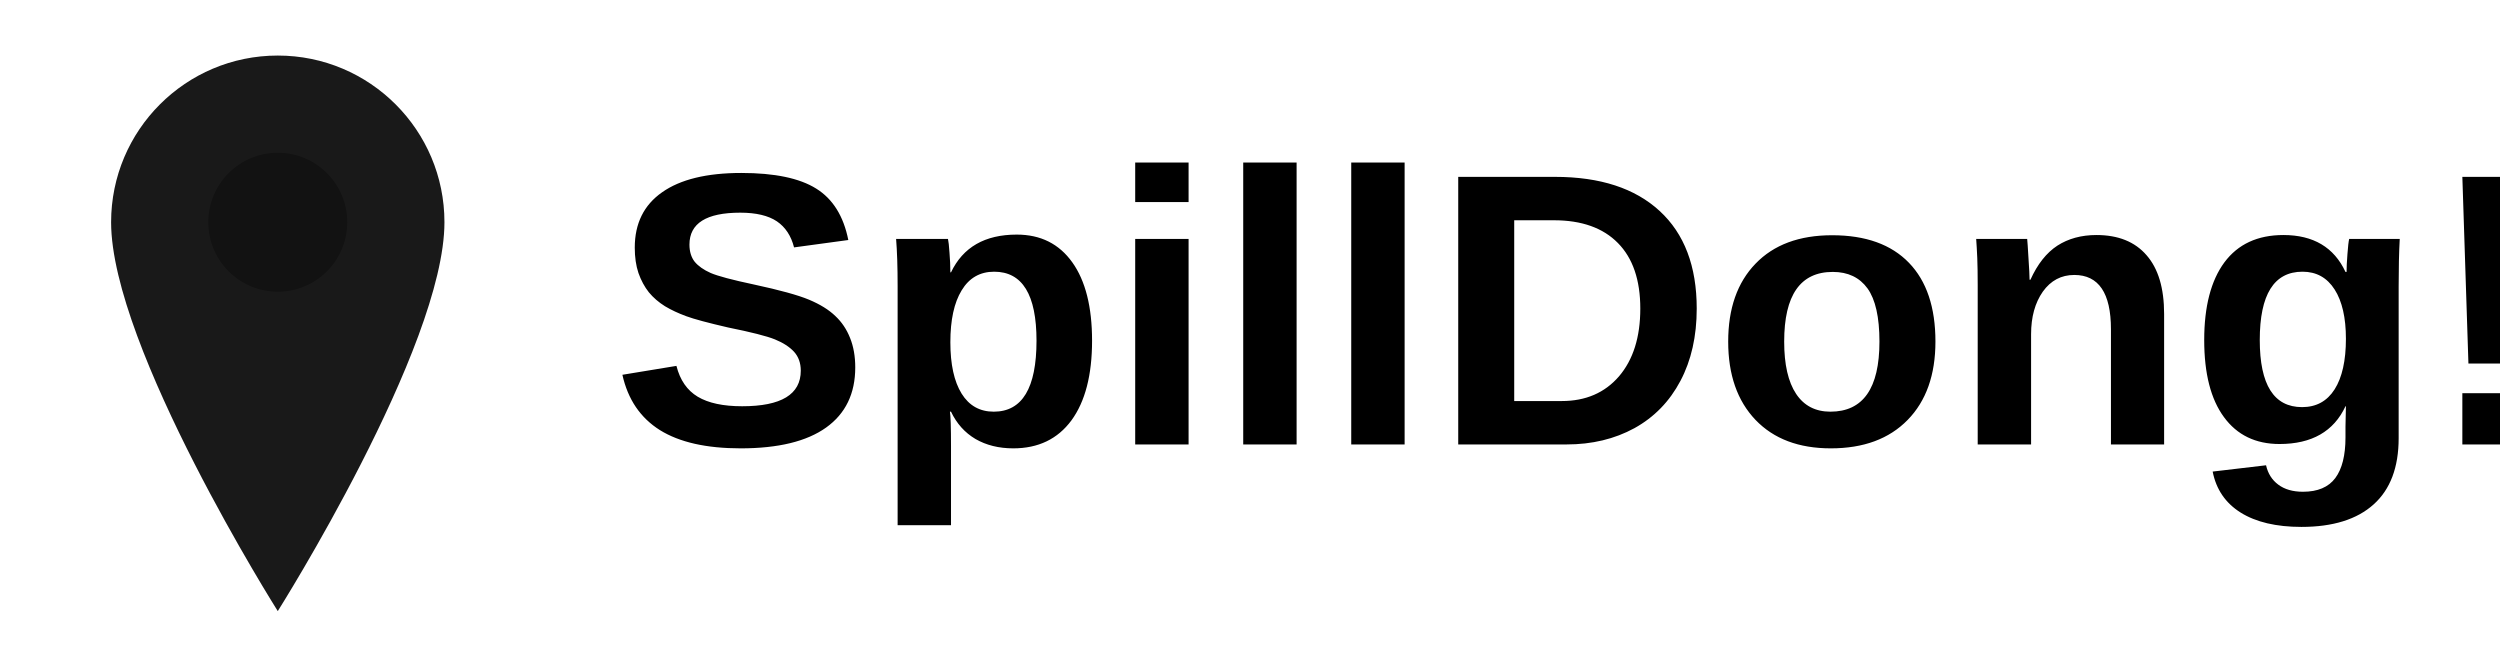
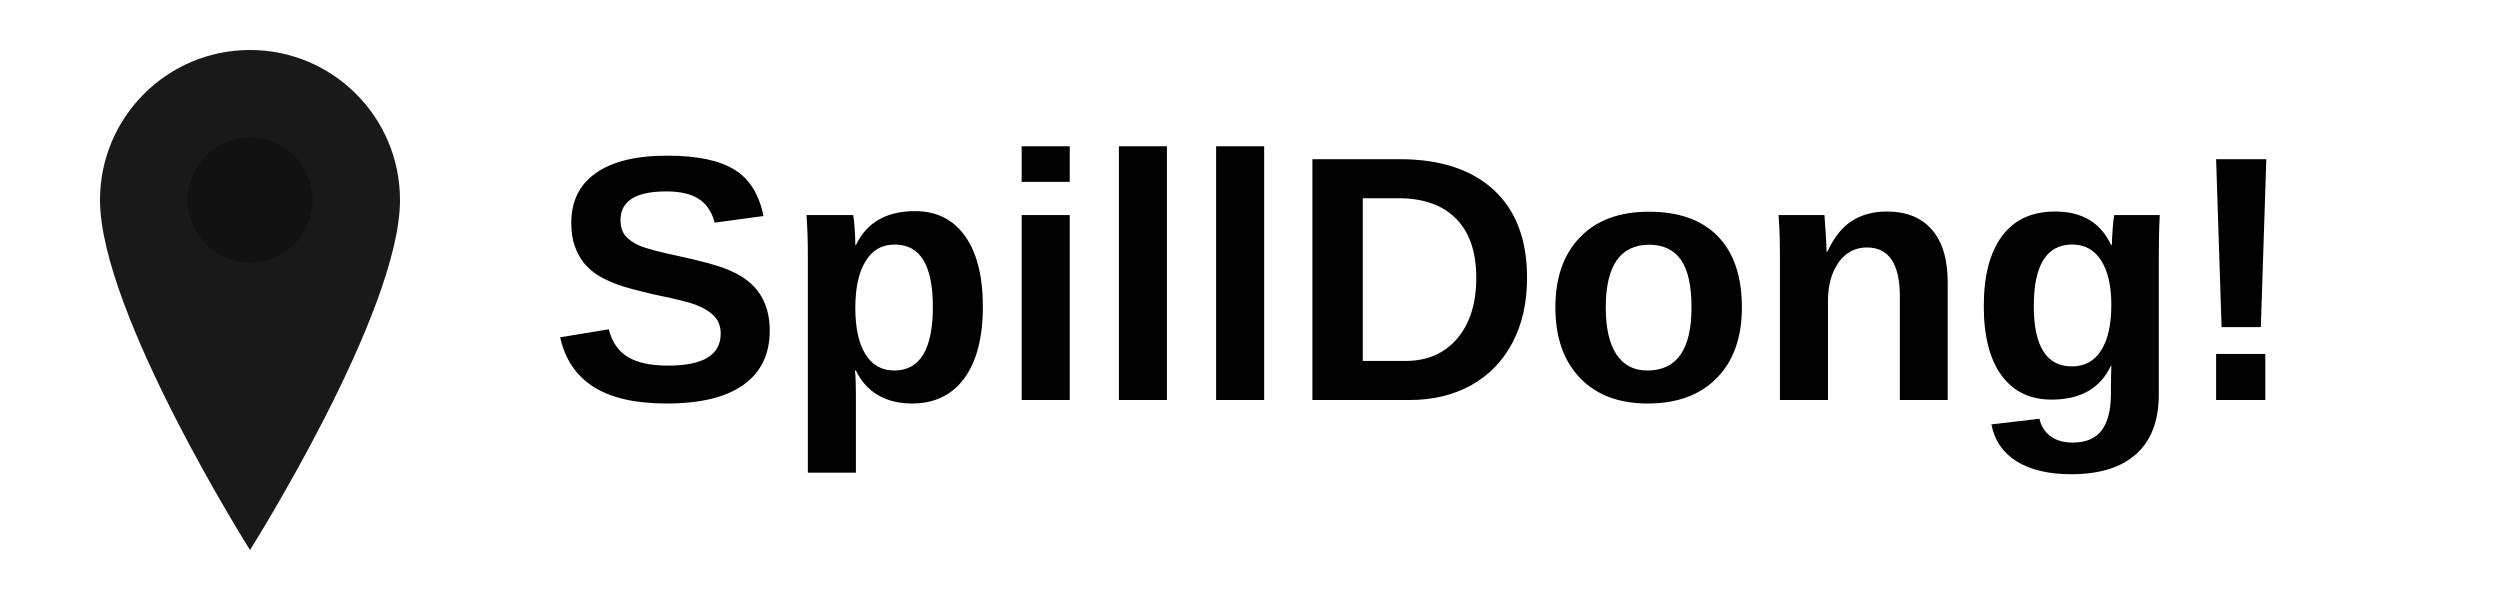
- <svg xmlns="http://www.w3.org/2000/svg" width="180" height="48" viewBox="0 0 180 48" fill="none">
+ <svg xmlns="http://www.w3.org/2000/svg" width="200" height="48" viewBox="0 0 200 48" fill="none">
  <g transform="translate(0, 4)">
    <path d="M20 0C13.373 0 8 5.373 8 12C8 21 20 40 20 40C20 40 32 21 32 12C32 5.373 26.627 0 20 0Z" fill="currentColor" opacity="0.9" />
    <circle cx="20" cy="12" r="5" fill="currentColor" opacity="0.3" />
  </g>
  <text x="44" y="32" font-family="Arial, sans-serif" font-size="28" font-weight="bold" fill="currentColor">SpillDong!</text>
</svg>
